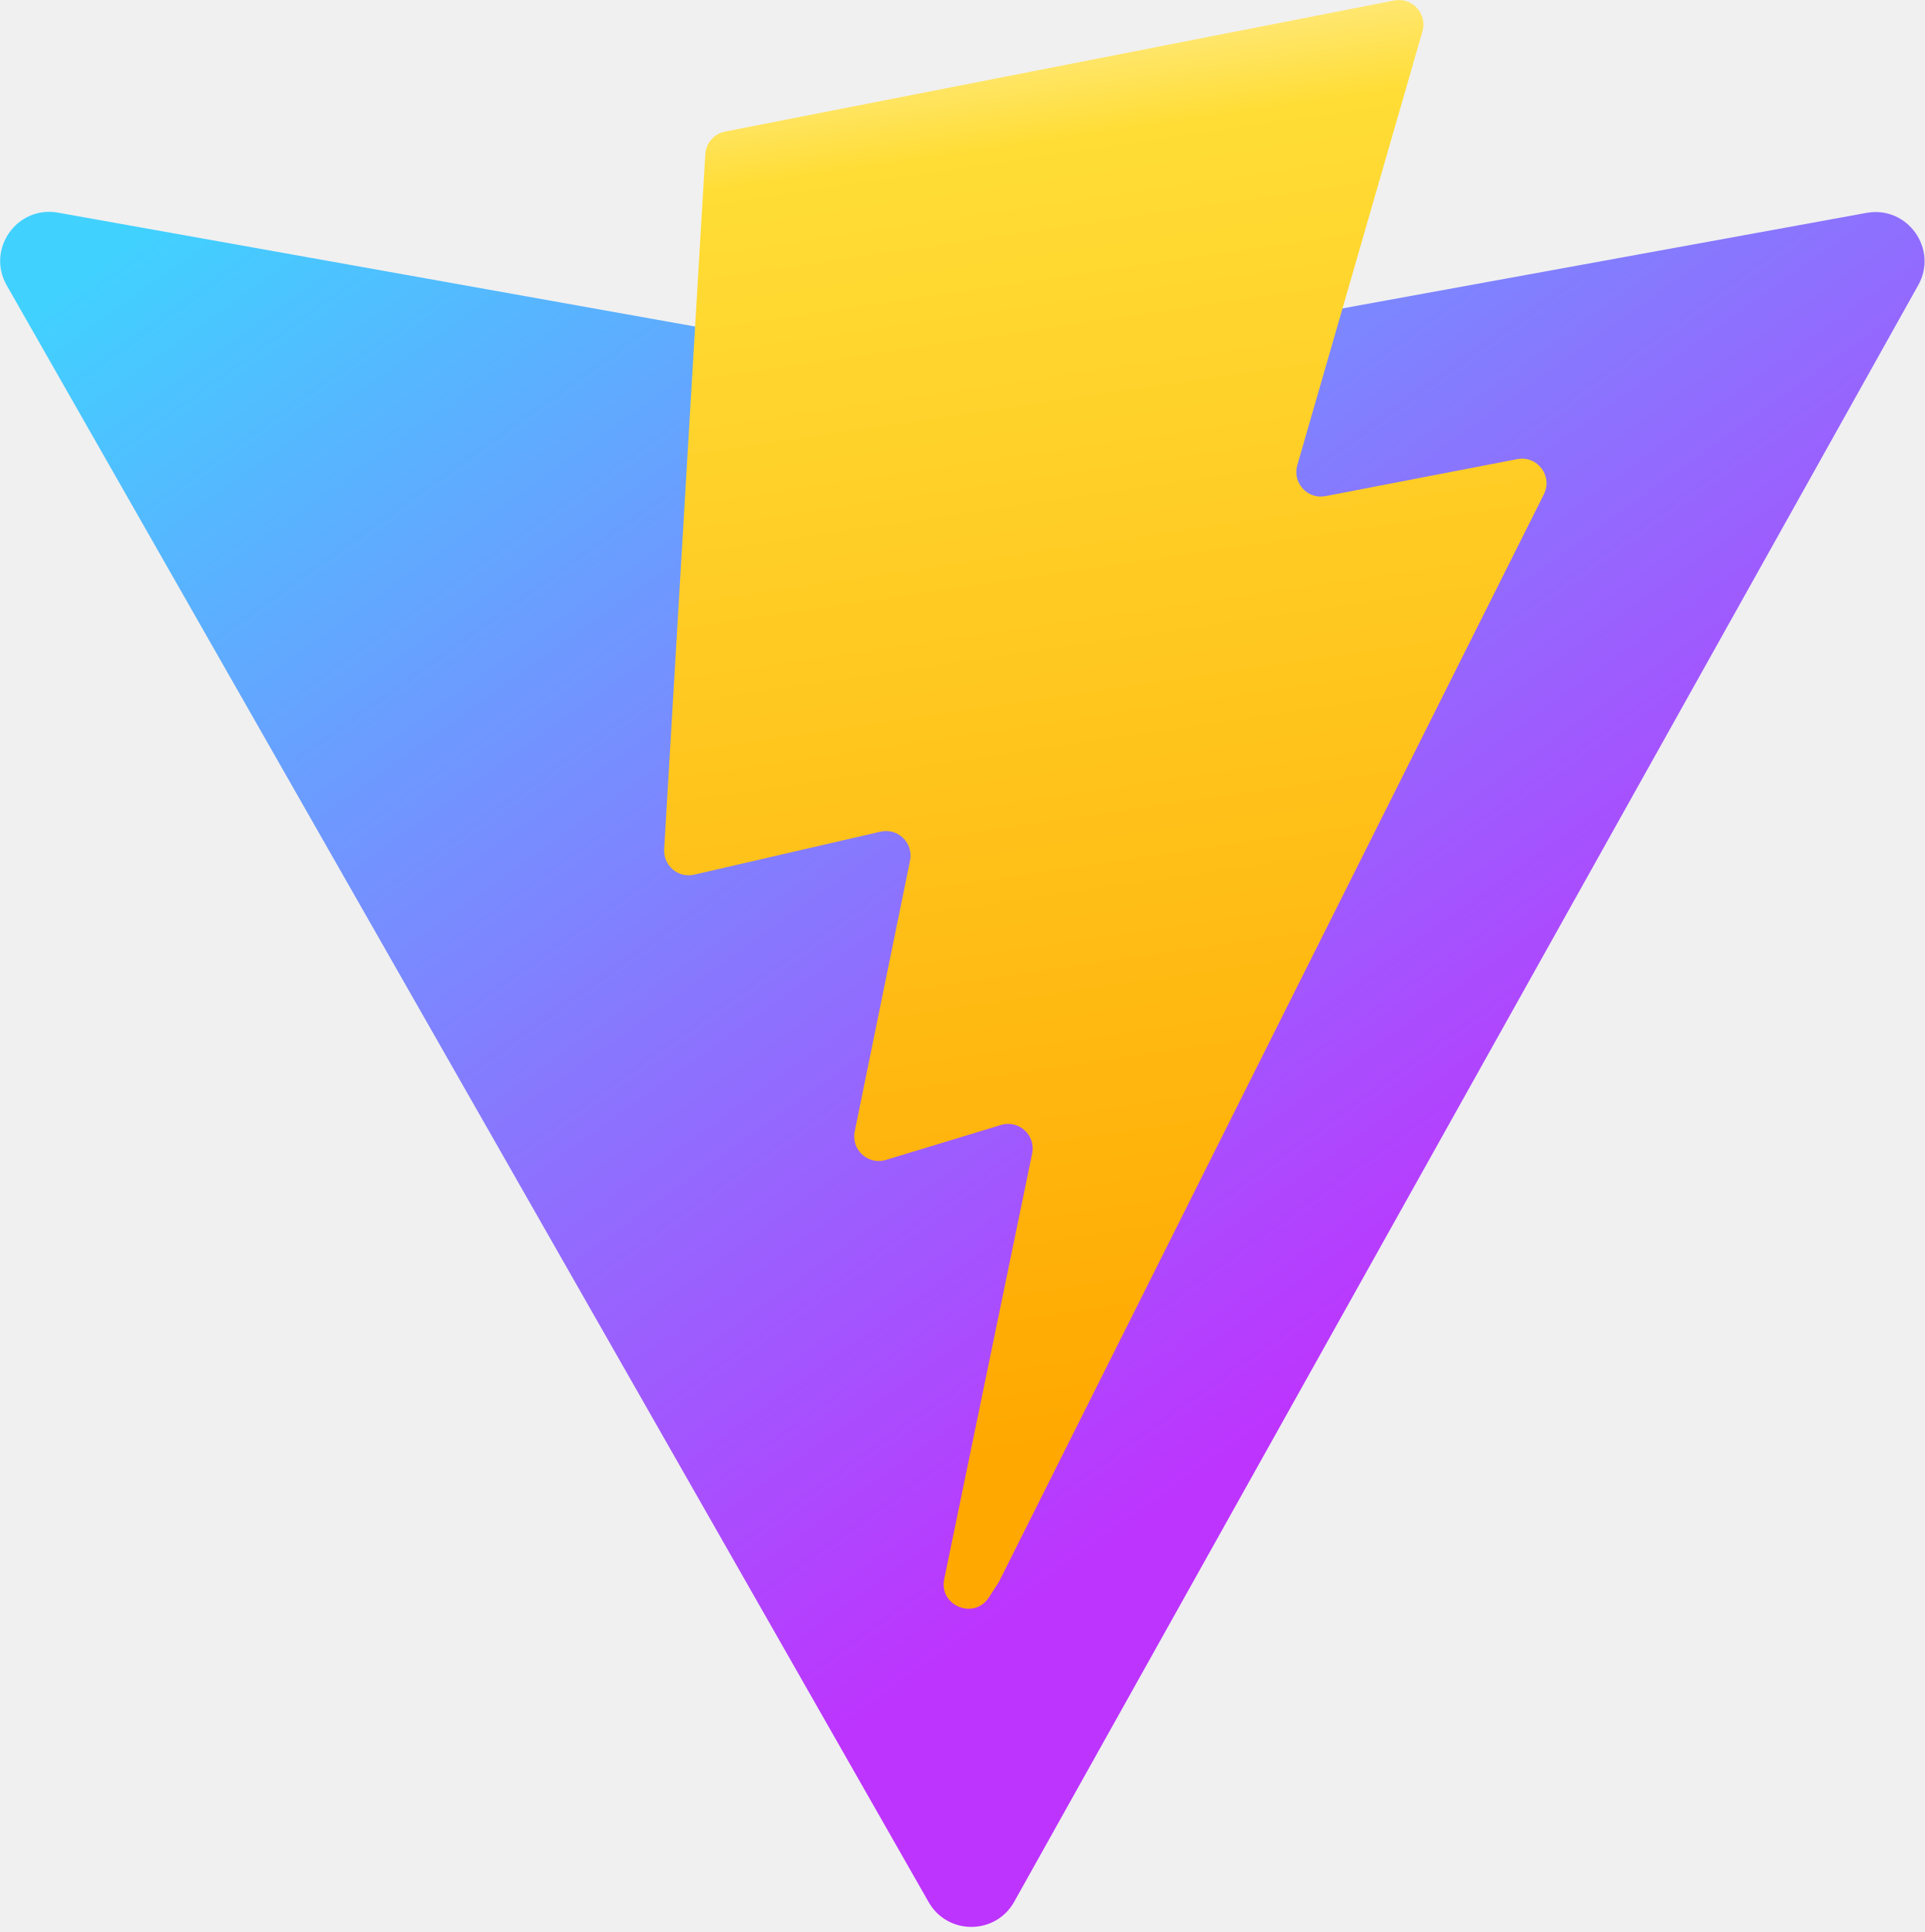
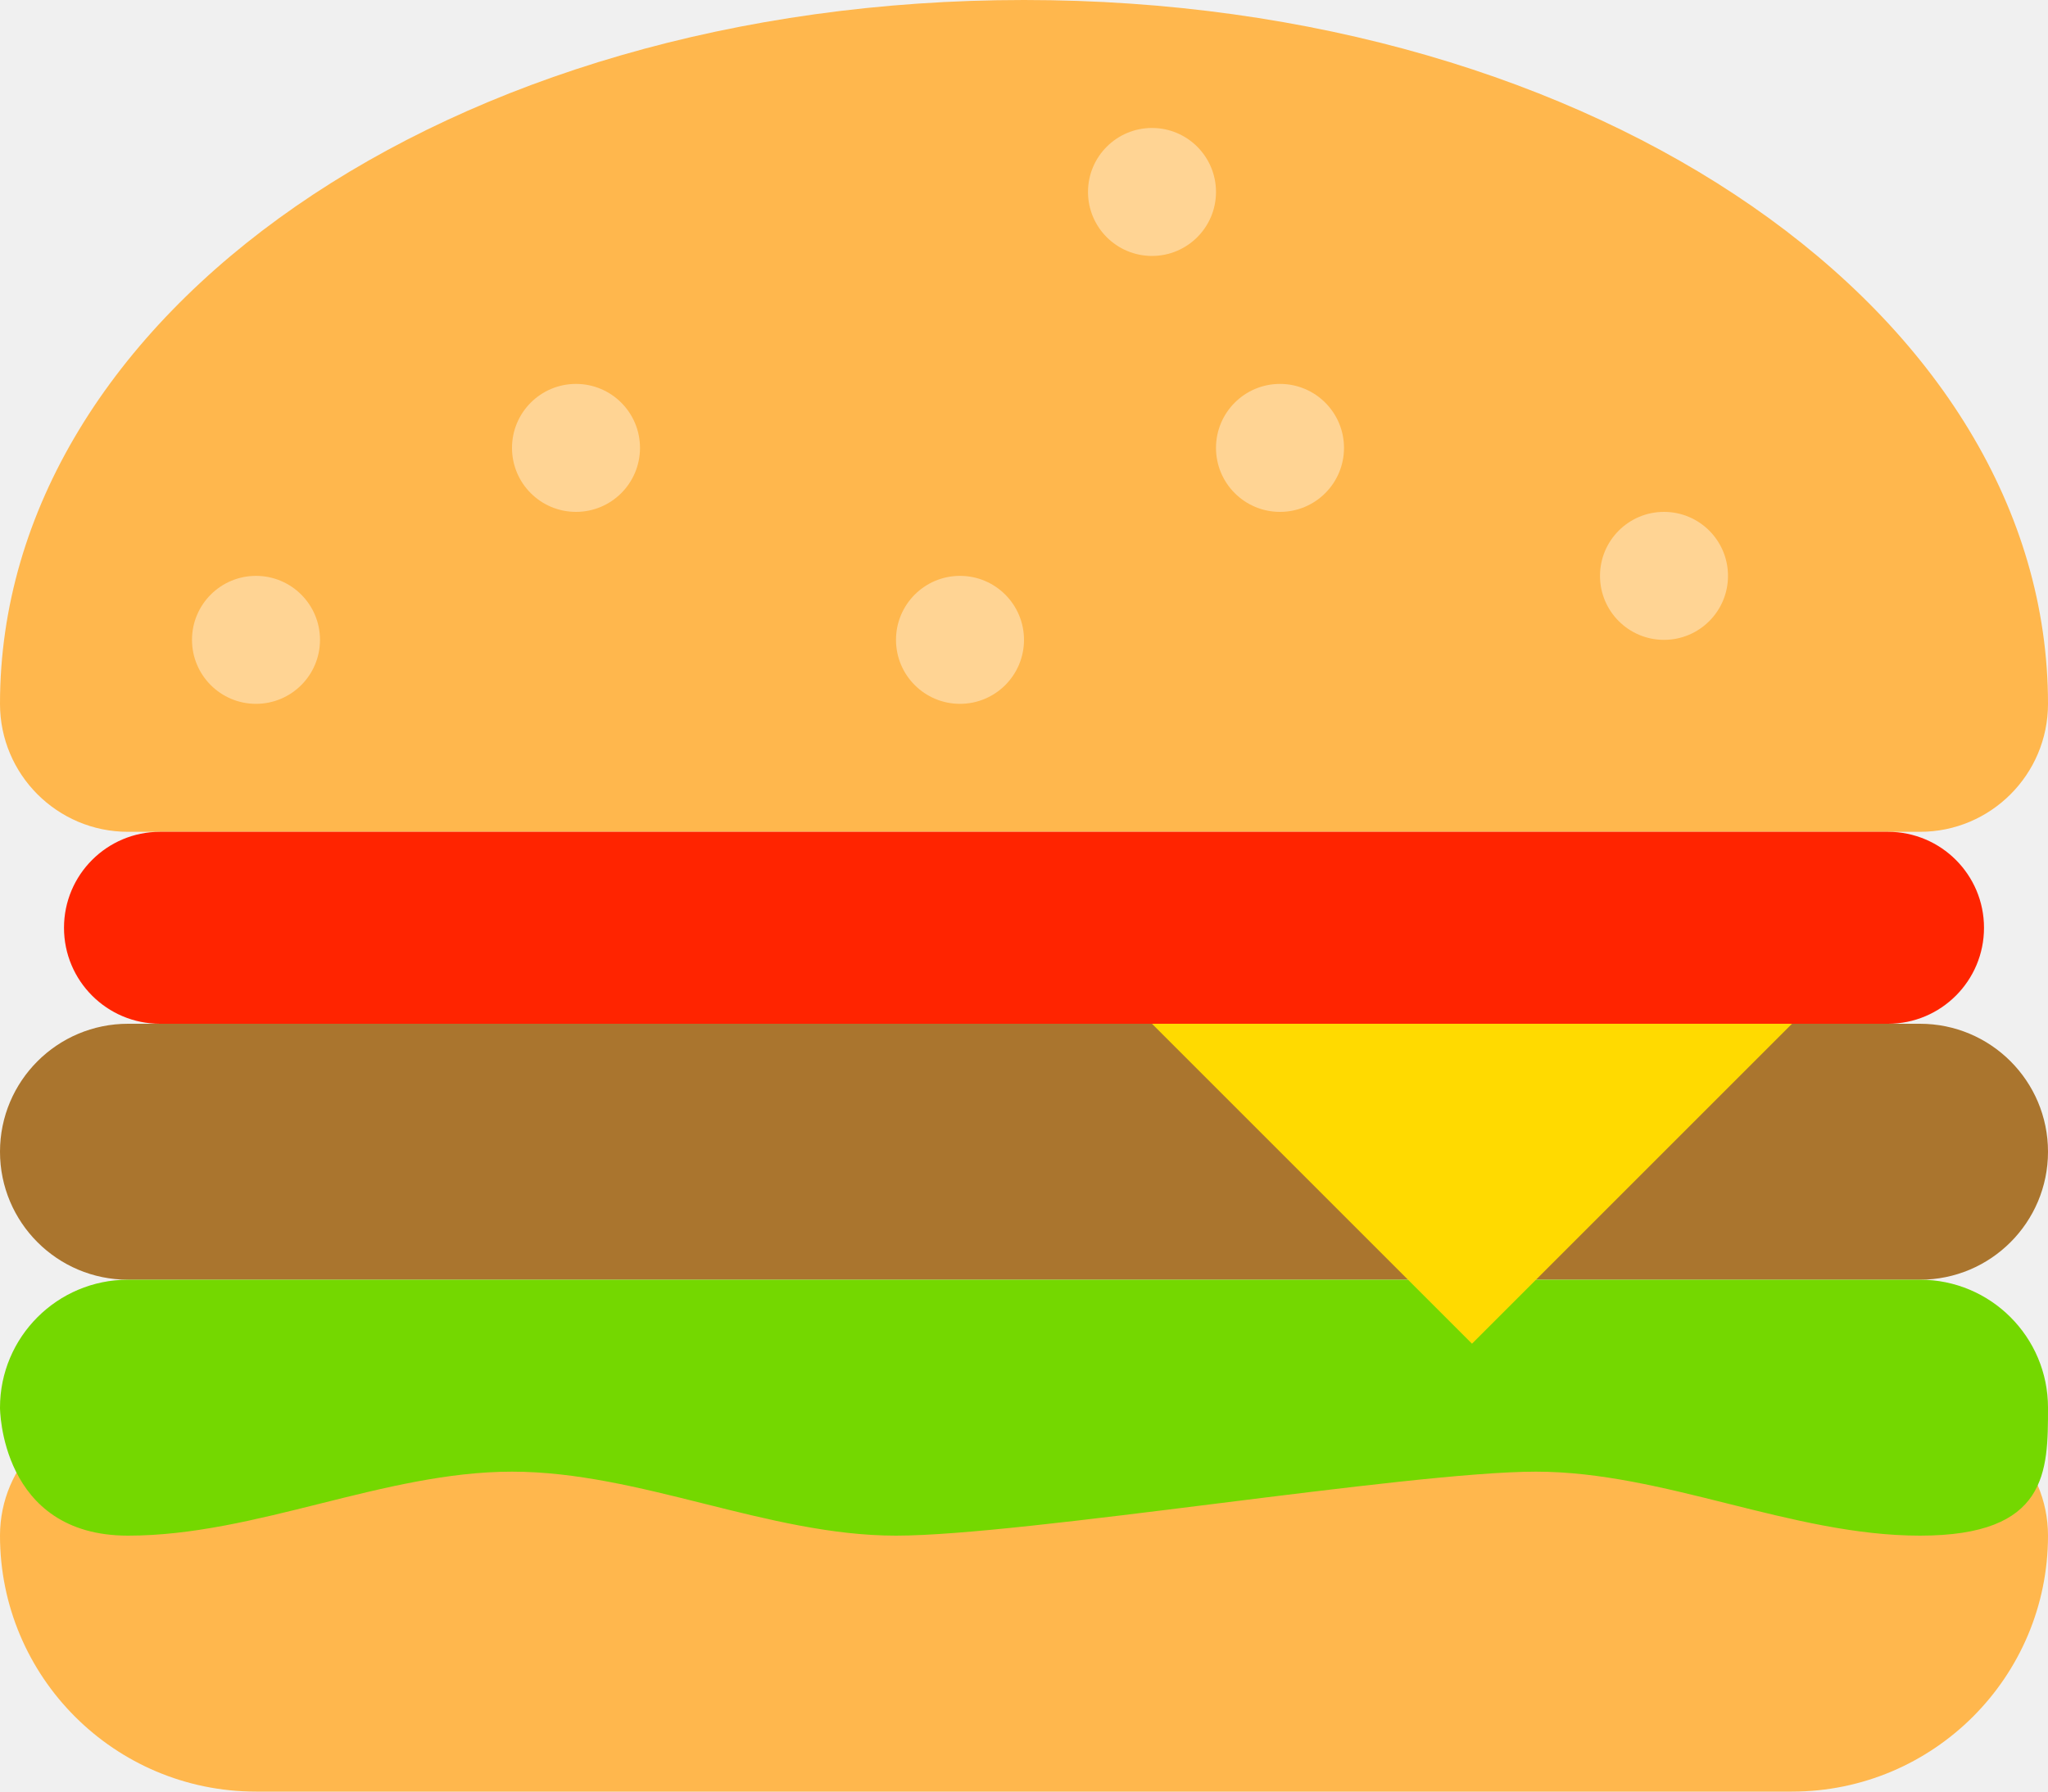
- <svg xmlns="http://www.w3.org/2000/svg" aria-hidden="true" role="img" class="iconify iconify--logos" width="31.88" height="32" preserveAspectRatio="xMidYMid meet" viewBox="0 0 256 257">
+ <svg xmlns="http://www.w3.org/2000/svg" viewBox="0 0 64 56">
  <defs>
-     <linearGradient id="IconifyId1813088fe1fbc01fb466" x1="-.828%" x2="57.636%" y1="7.652%" y2="78.411%">
-       <stop offset="0%" stop-color="#41D1FF" />
-       <stop offset="100%" stop-color="#BD34FE" />
-     </linearGradient>
-     <linearGradient id="IconifyId1813088fe1fbc01fb467" x1="43.376%" x2="50.316%" y1="2.242%" y2="89.03%">
-       <stop offset="0%" stop-color="#FFEA83" />
-       <stop offset="8.333%" stop-color="#FFDD35" />
-       <stop offset="100%" stop-color="#FFA800" />
-     </linearGradient>
+     <style>.cls-1{fill:#ffb74d;}.cls-2{fill:#aa752e;}.cls-3{fill:#ff2400;}.cls-4{fill:#74d800;}.cls-5{fill:#ffda00;}.cls-6{fill:#fff;opacity:0.4;}</style>
  </defs>
-   <path fill="url(#IconifyId1813088fe1fbc01fb466)" d="M255.153 37.938L134.897 252.976c-2.483 4.44-8.862 4.466-11.382.048L.875 37.958c-2.746-4.814 1.371-10.646 6.827-9.67l120.385 21.517a6.537 6.537 0 0 0 2.322-.004l117.867-21.483c5.438-.991 9.574 4.796 6.877 9.62Z" />
-   <path fill="url(#IconifyId1813088fe1fbc01fb467)" d="M185.432.063L96.44 17.501a3.268 3.268 0 0 0-2.634 3.014l-5.474 92.456a3.268 3.268 0 0 0 3.997 3.378l24.777-5.718c2.318-.535 4.413 1.507 3.936 3.838l-7.361 36.047c-.495 2.426 1.782 4.5 4.151 3.78l15.304-4.649c2.372-.72 4.652 1.36 4.15 3.788l-11.698 56.621c-.732 3.542 3.979 5.473 5.943 2.437l1.313-2.028l72.516-144.72c1.215-2.423-.88-5.186-3.54-4.672l-25.505 4.922c-2.396.462-4.435-1.77-3.759-4.114l16.646-57.705c.677-2.35-1.37-4.583-3.769-4.113Z" />
+   <g id="Layer_2" data-name="Layer 2">
+     <g id="Layer_1-2" data-name="Layer 1">
+       <path class="cls-1" d="M60,26H4a4,4,0,0,1-4-4H0C0,9.85,14,0,32,0h0C50,0,64,9.85,64,22h0A4,4,0,0,1,60,26Z" />
+       <path class="cls-1" d="M4,44H60a4,4,0,0,1,4,4v0a8,8,0,0,1-8,8H8a8,8,0,0,1-8-8v0a4,4,0,0,1,4-4Z" />
+       <rect class="cls-2" y="32" width="64" height="8" rx="4" ry="4" />
+       <rect class="cls-3" x="2" y="26" width="60" height="6" rx="3" ry="3" />
+       <path class="cls-4" d="M60,40H4a4,4,0,0,0-4,4s0,4,4,4,8-2,12-2,8,2,12,2,16-2,20-2,8,2,12,2,4-2,4-4A4,4,0,0,0,60,40Z" />
+       <polygon class="cls-5" points="36 32 46 42 56 32 36 32" />
+       <circle class="cls-6" cx="18" cy="14" r="2" />
+       <circle class="cls-6" cx="8" cy="20" r="2" />
+       <circle class="cls-6" cx="40" cy="14" r="2" />
+       <circle class="cls-6" cx="30" cy="20" r="2" />
+       <circle class="cls-6" cx="52" cy="18" r="2" />
+       <circle class="cls-6" cx="36" cy="6" r="2" />
+     </g>
+   </g>
</svg>
